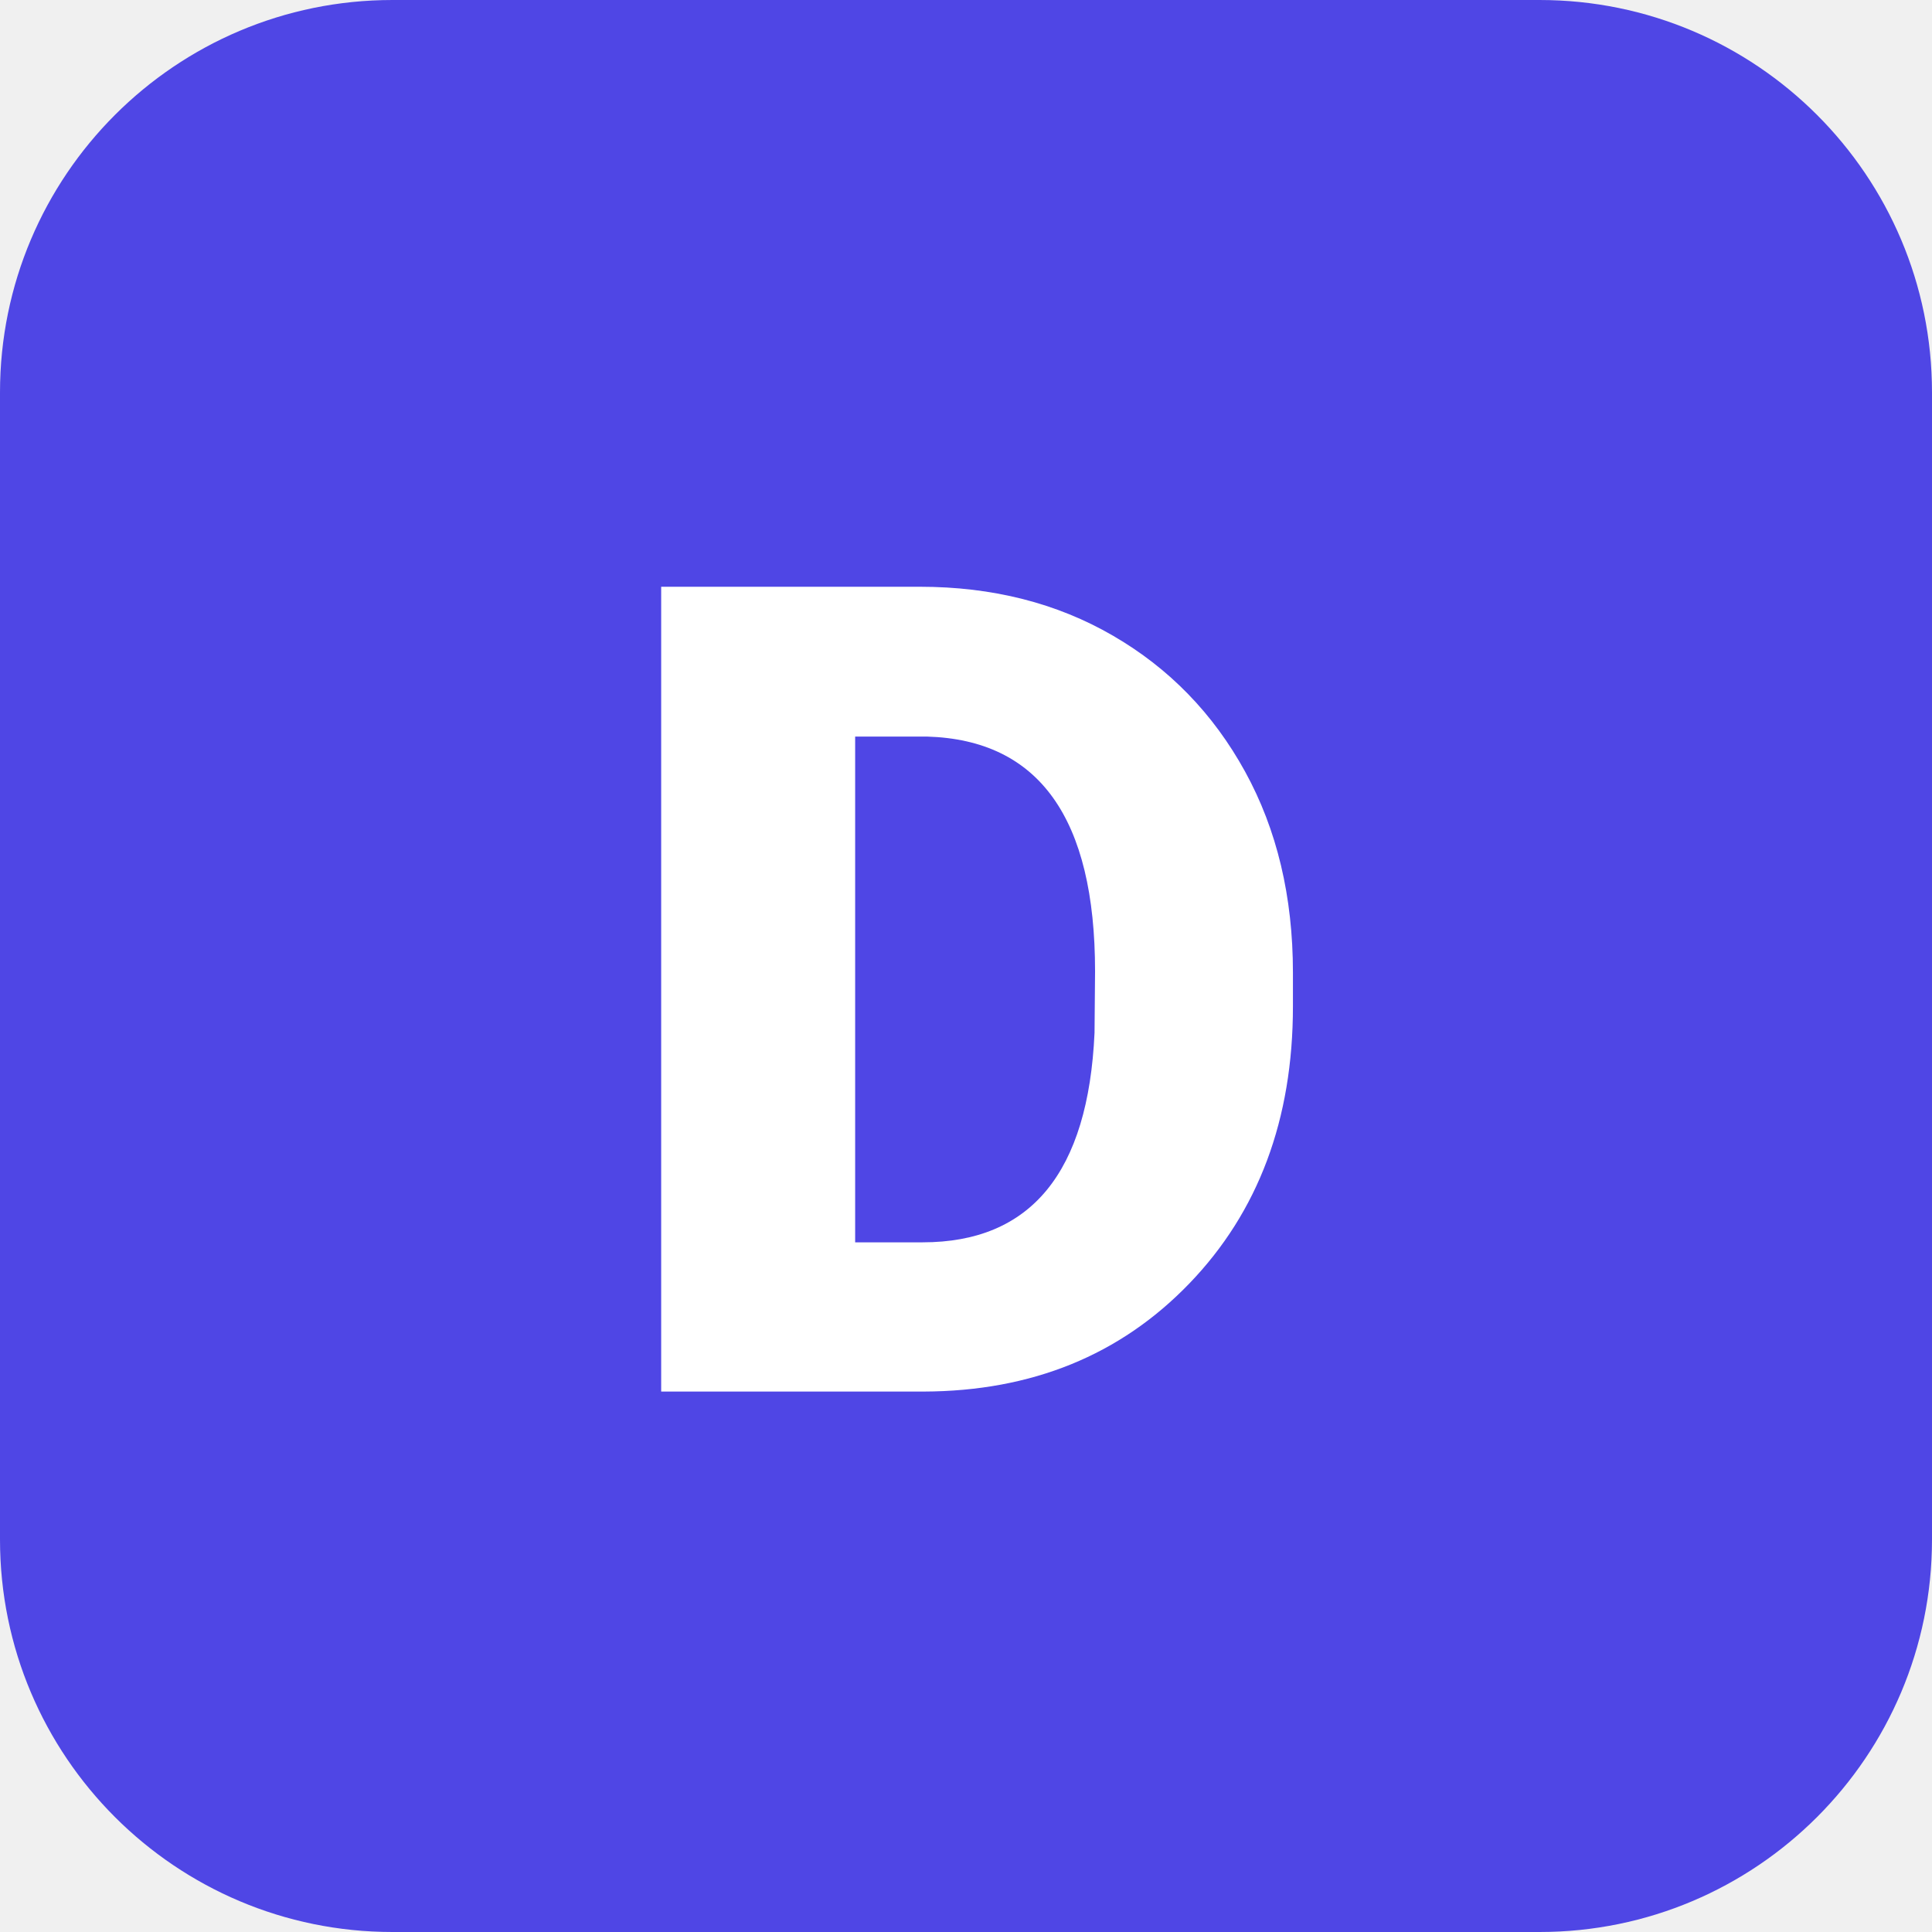
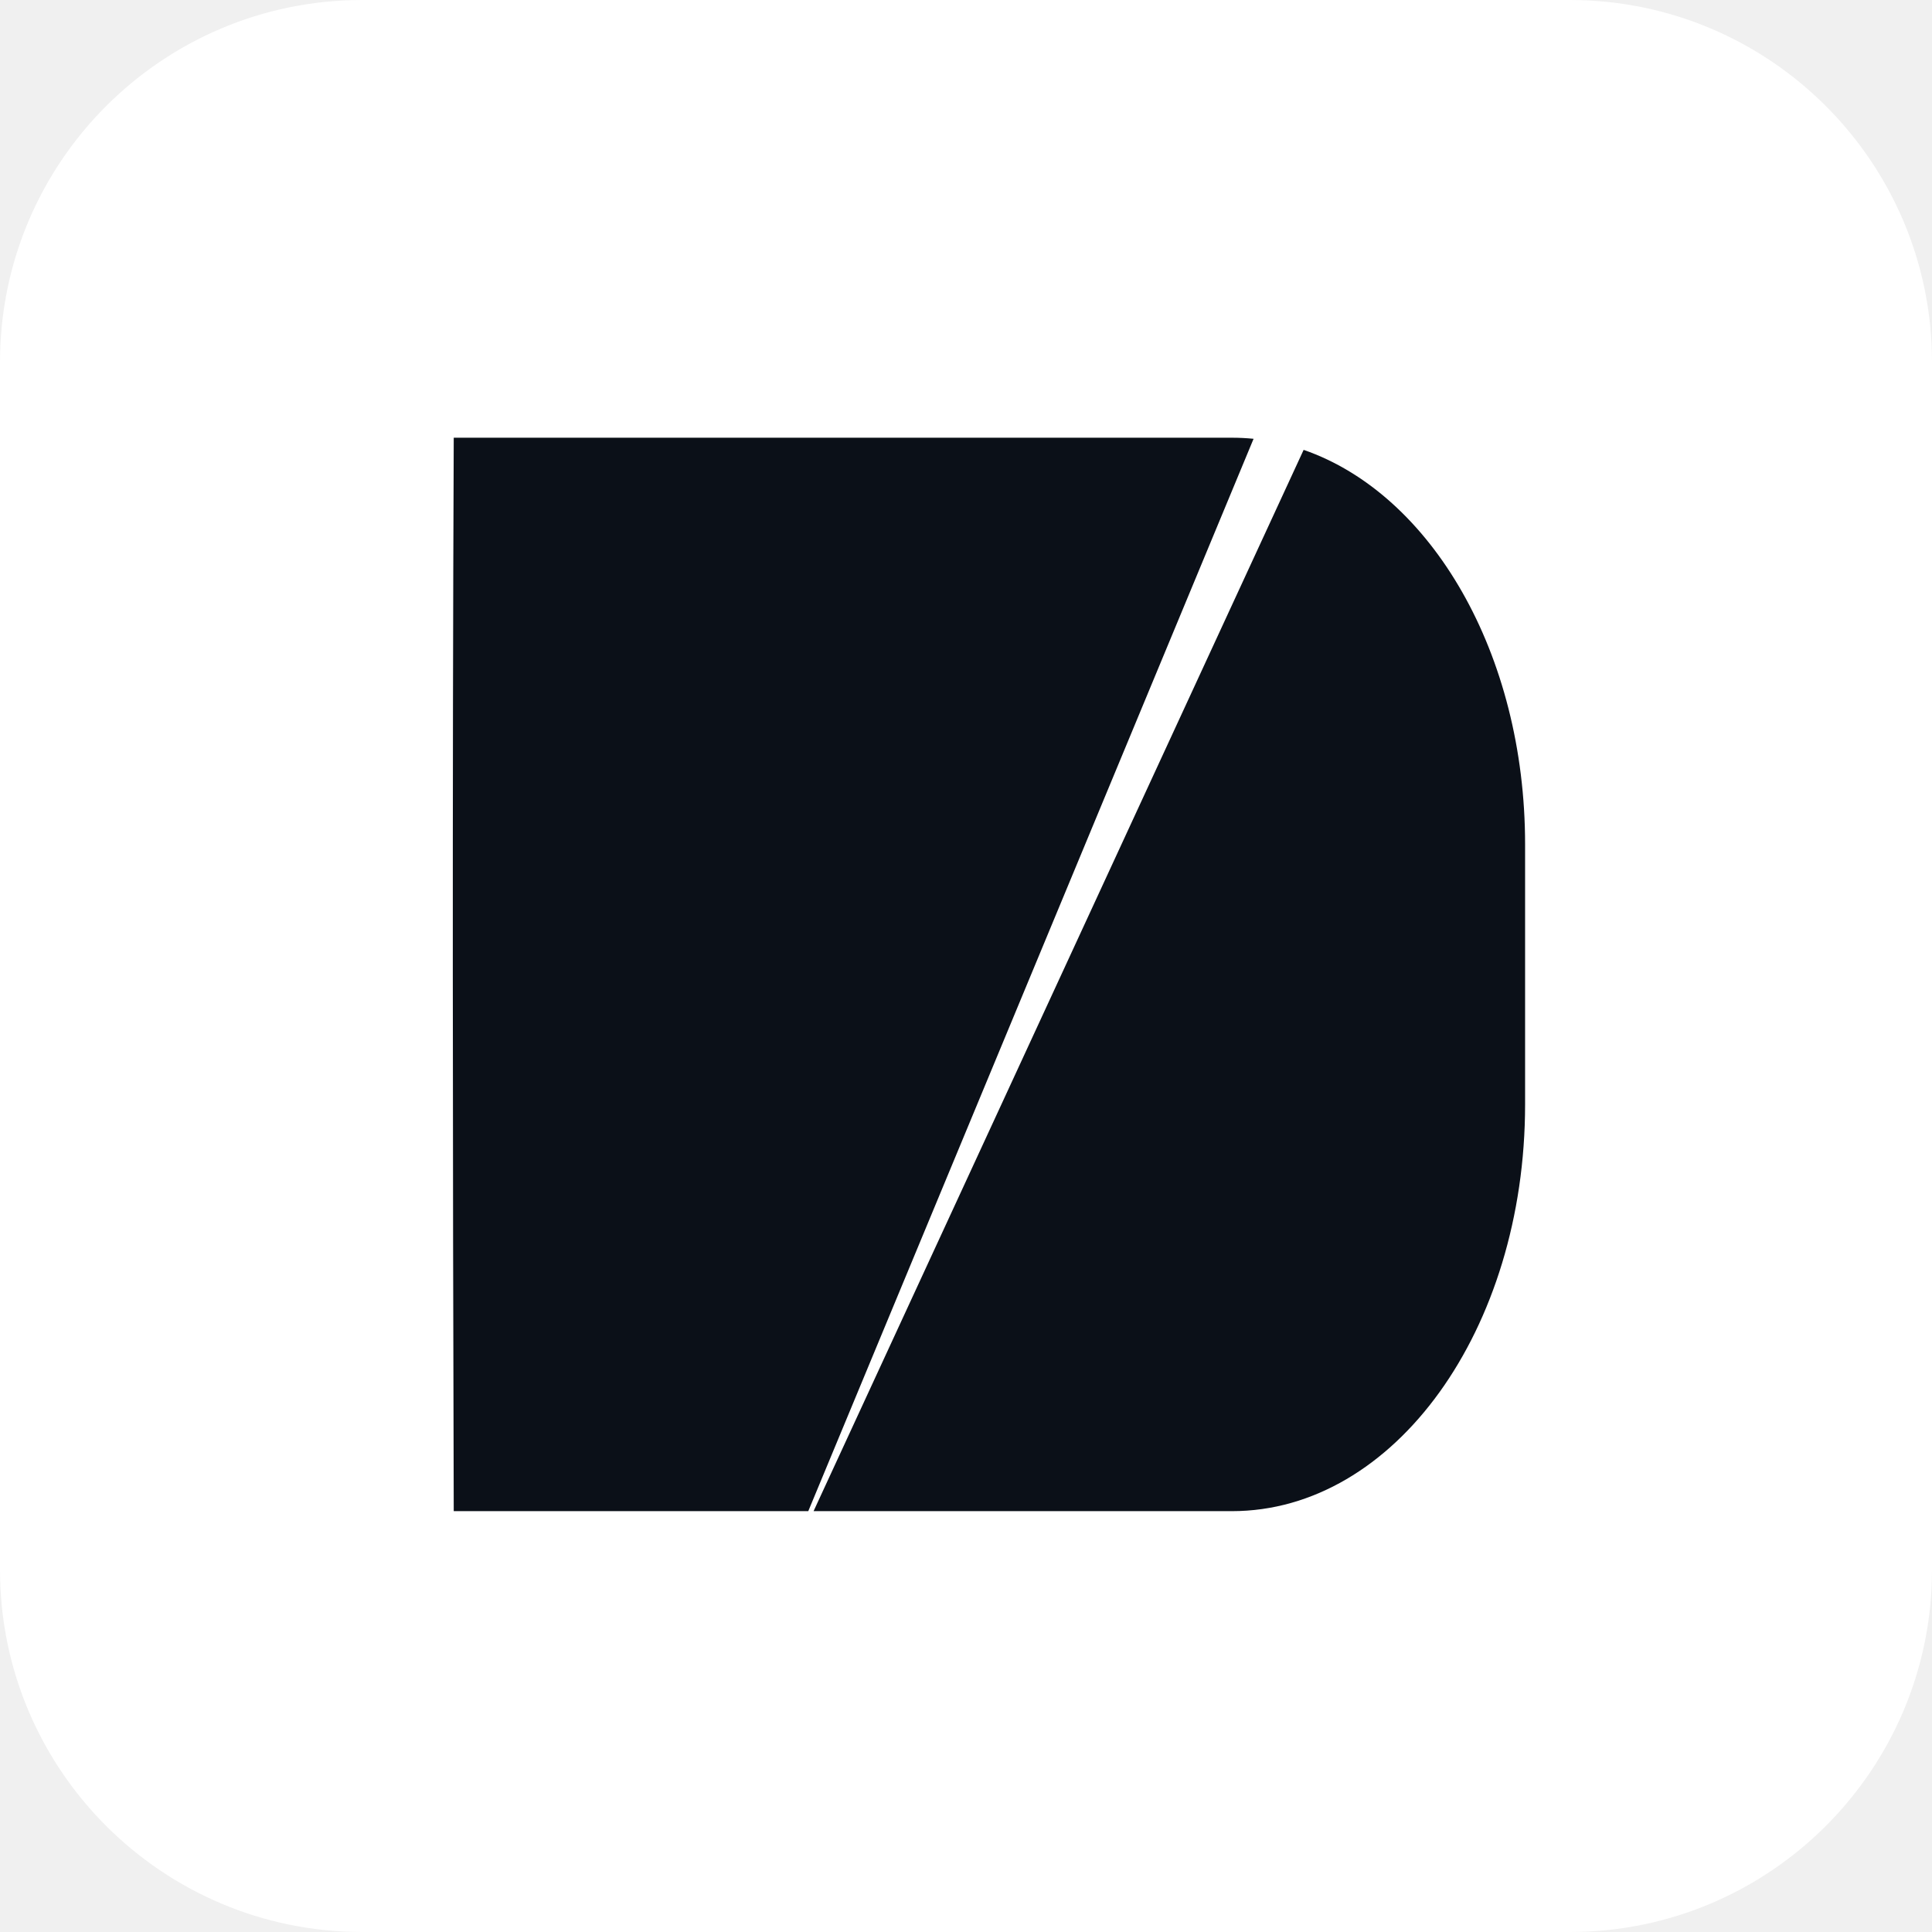
- <svg xmlns="http://www.w3.org/2000/svg" viewBox="0 0 512 512" width="512" height="512">
-   <rect width="512" height="512" rx="104" fill="#4F46E5" />
-   <text x="50%" y="52%" text-anchor="middle" dominant-baseline="central" font-family="system-ui, -apple-system, Segoe UI, Roboto, sans-serif" font-size="300" font-weight="800" fill="#ffffff">D</text>
+ <svg xmlns="http://www.w3.org/2000/svg" width="512" height="512" viewBox="0 0 512 512">
+   <rect width="512" height="512" rx="96" fill="#FFFFFF" />
+   <g transform="translate(120,116) scale(5.0)">
+     <g transform="translate(-20.31388,-5.979997)">
+       <path d="M 65.409,6.624 39.435,62.874 h 22.175 c 8.607,0 15.537,-9.613 15.537,-21.553 V 27.532 c 0,-10.12 -4.979,-18.568 -11.737,-20.908 z" fill="#0B1018" />
+       <path d="m 20.363,5.98 c -0.077,18.966 -0.054,37.928 0,56.894 H 39.154 L 62.756,6.037 c -0.378,-0.038 -0.761,-0.057 -1.146,-0.057 z" fill="#0B1018" />
+     </g>
+   </g>
</svg>
